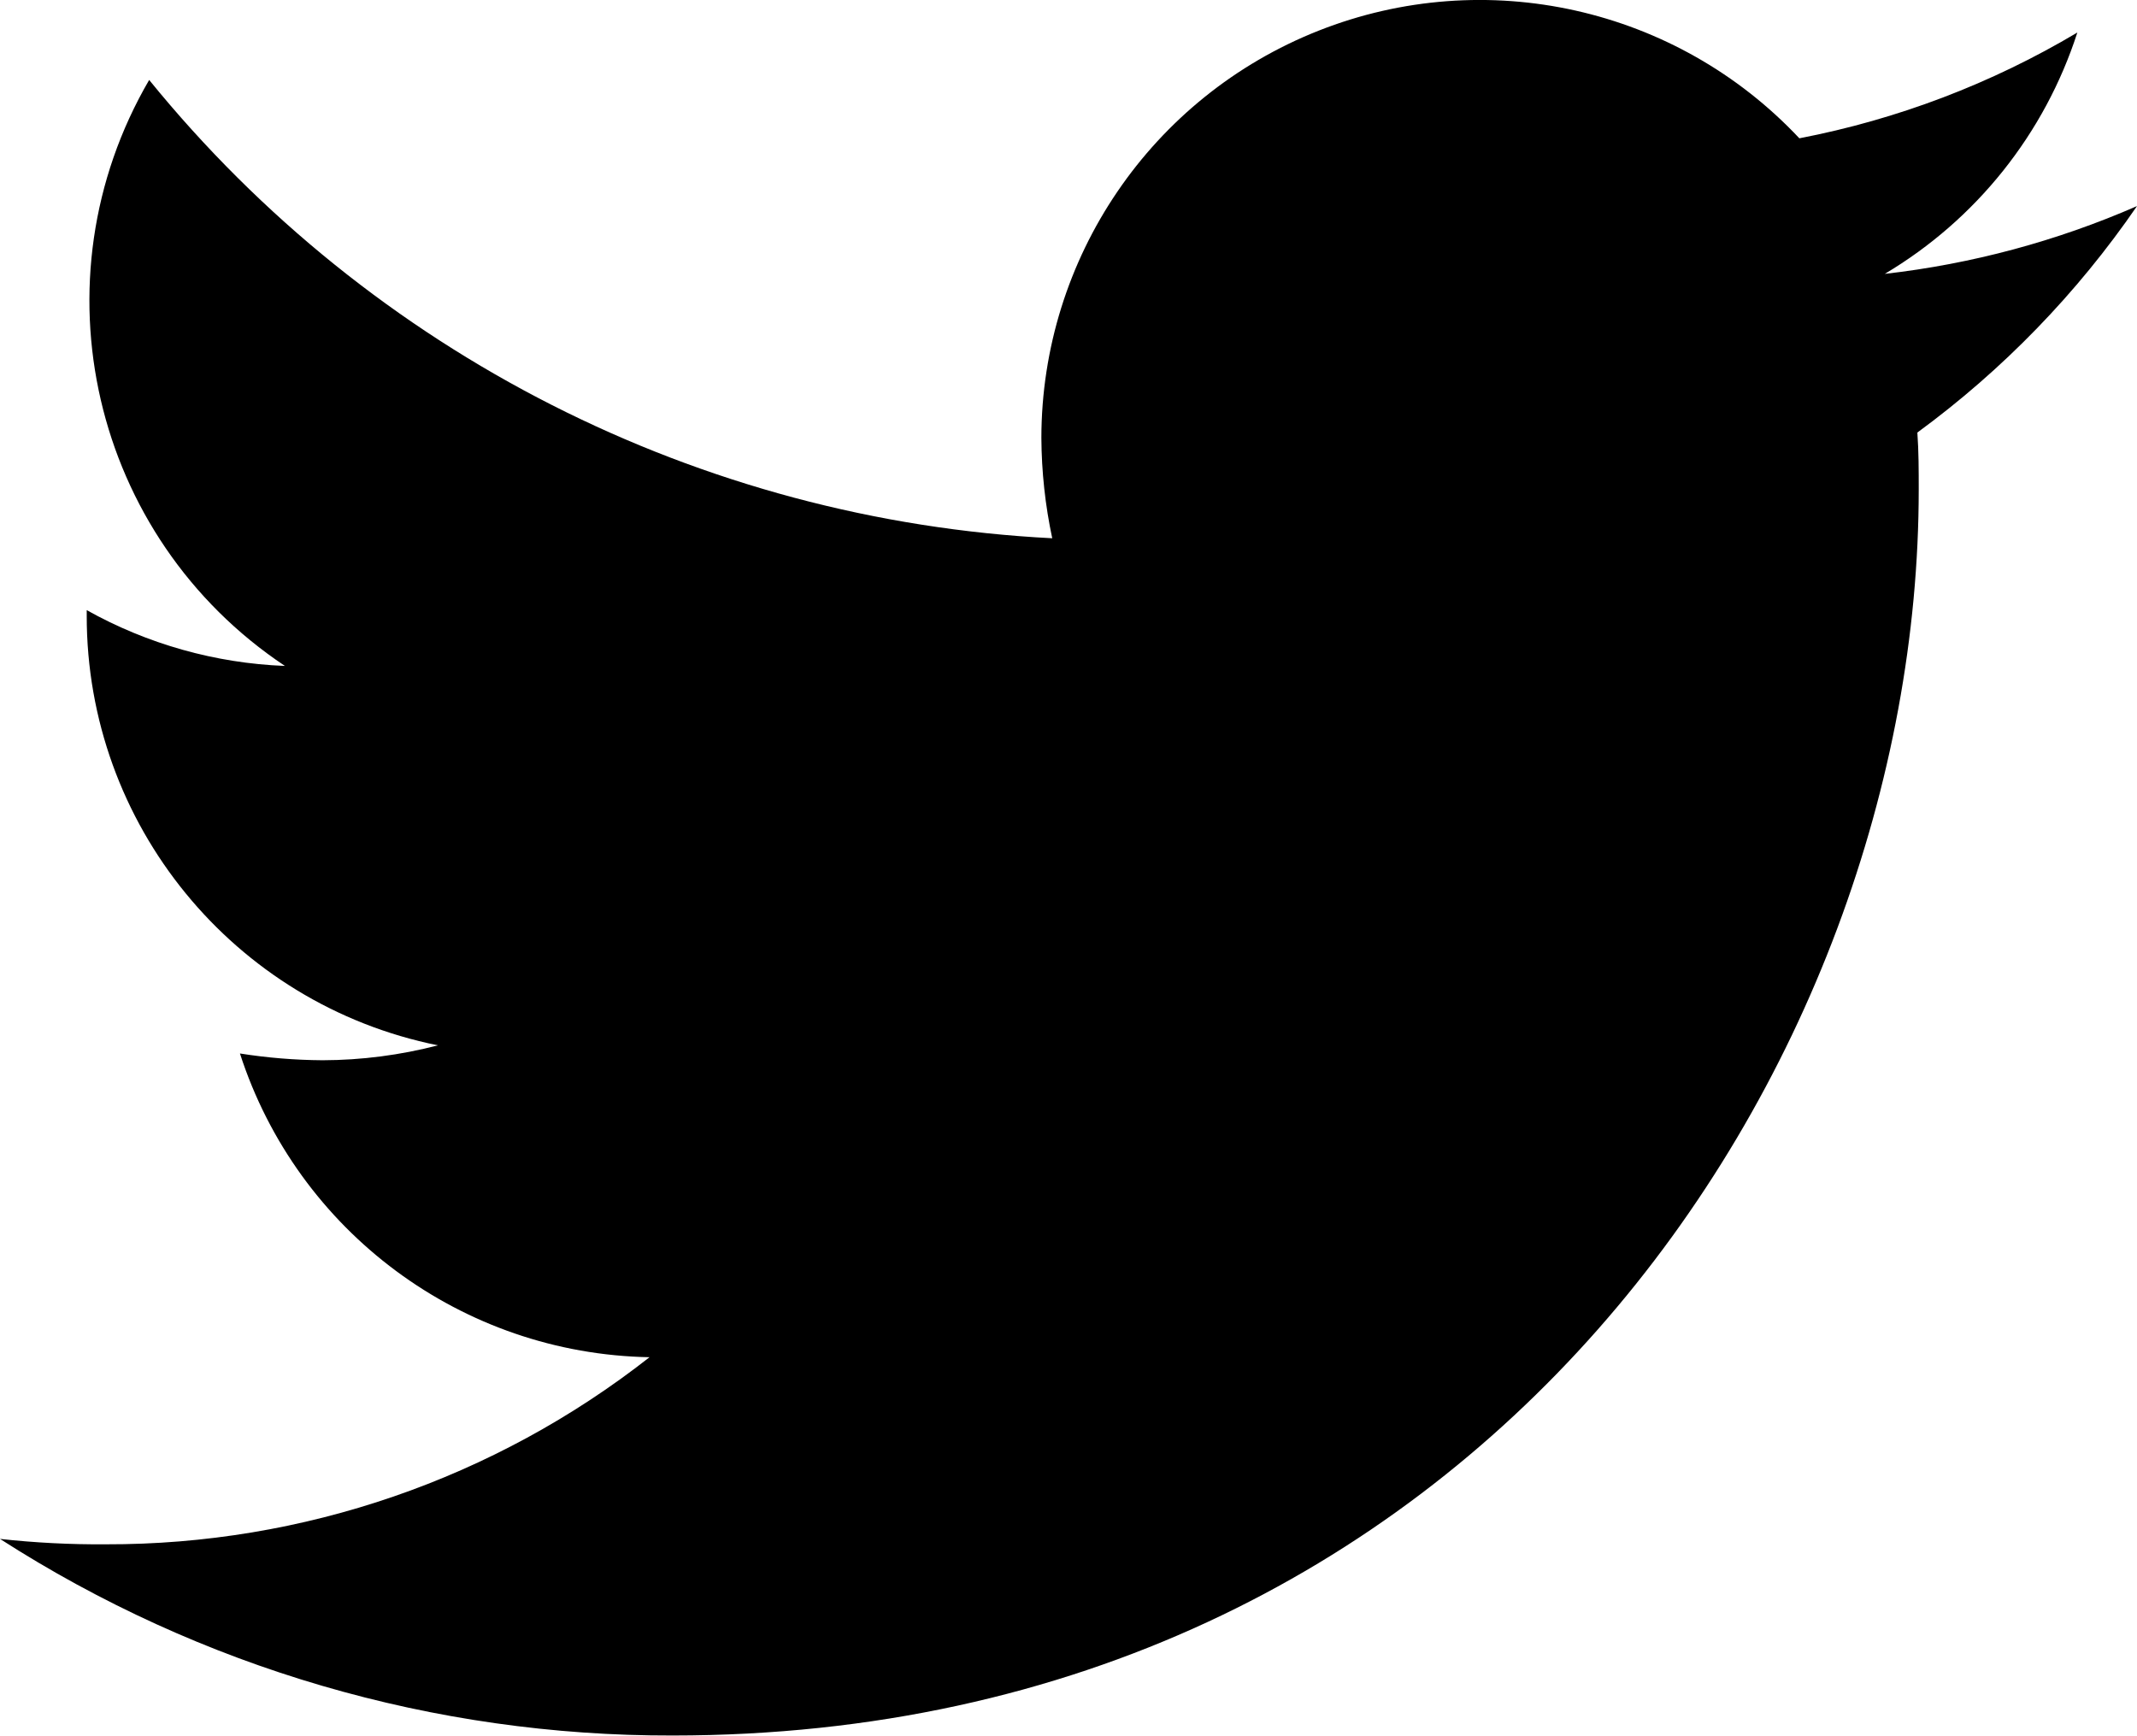
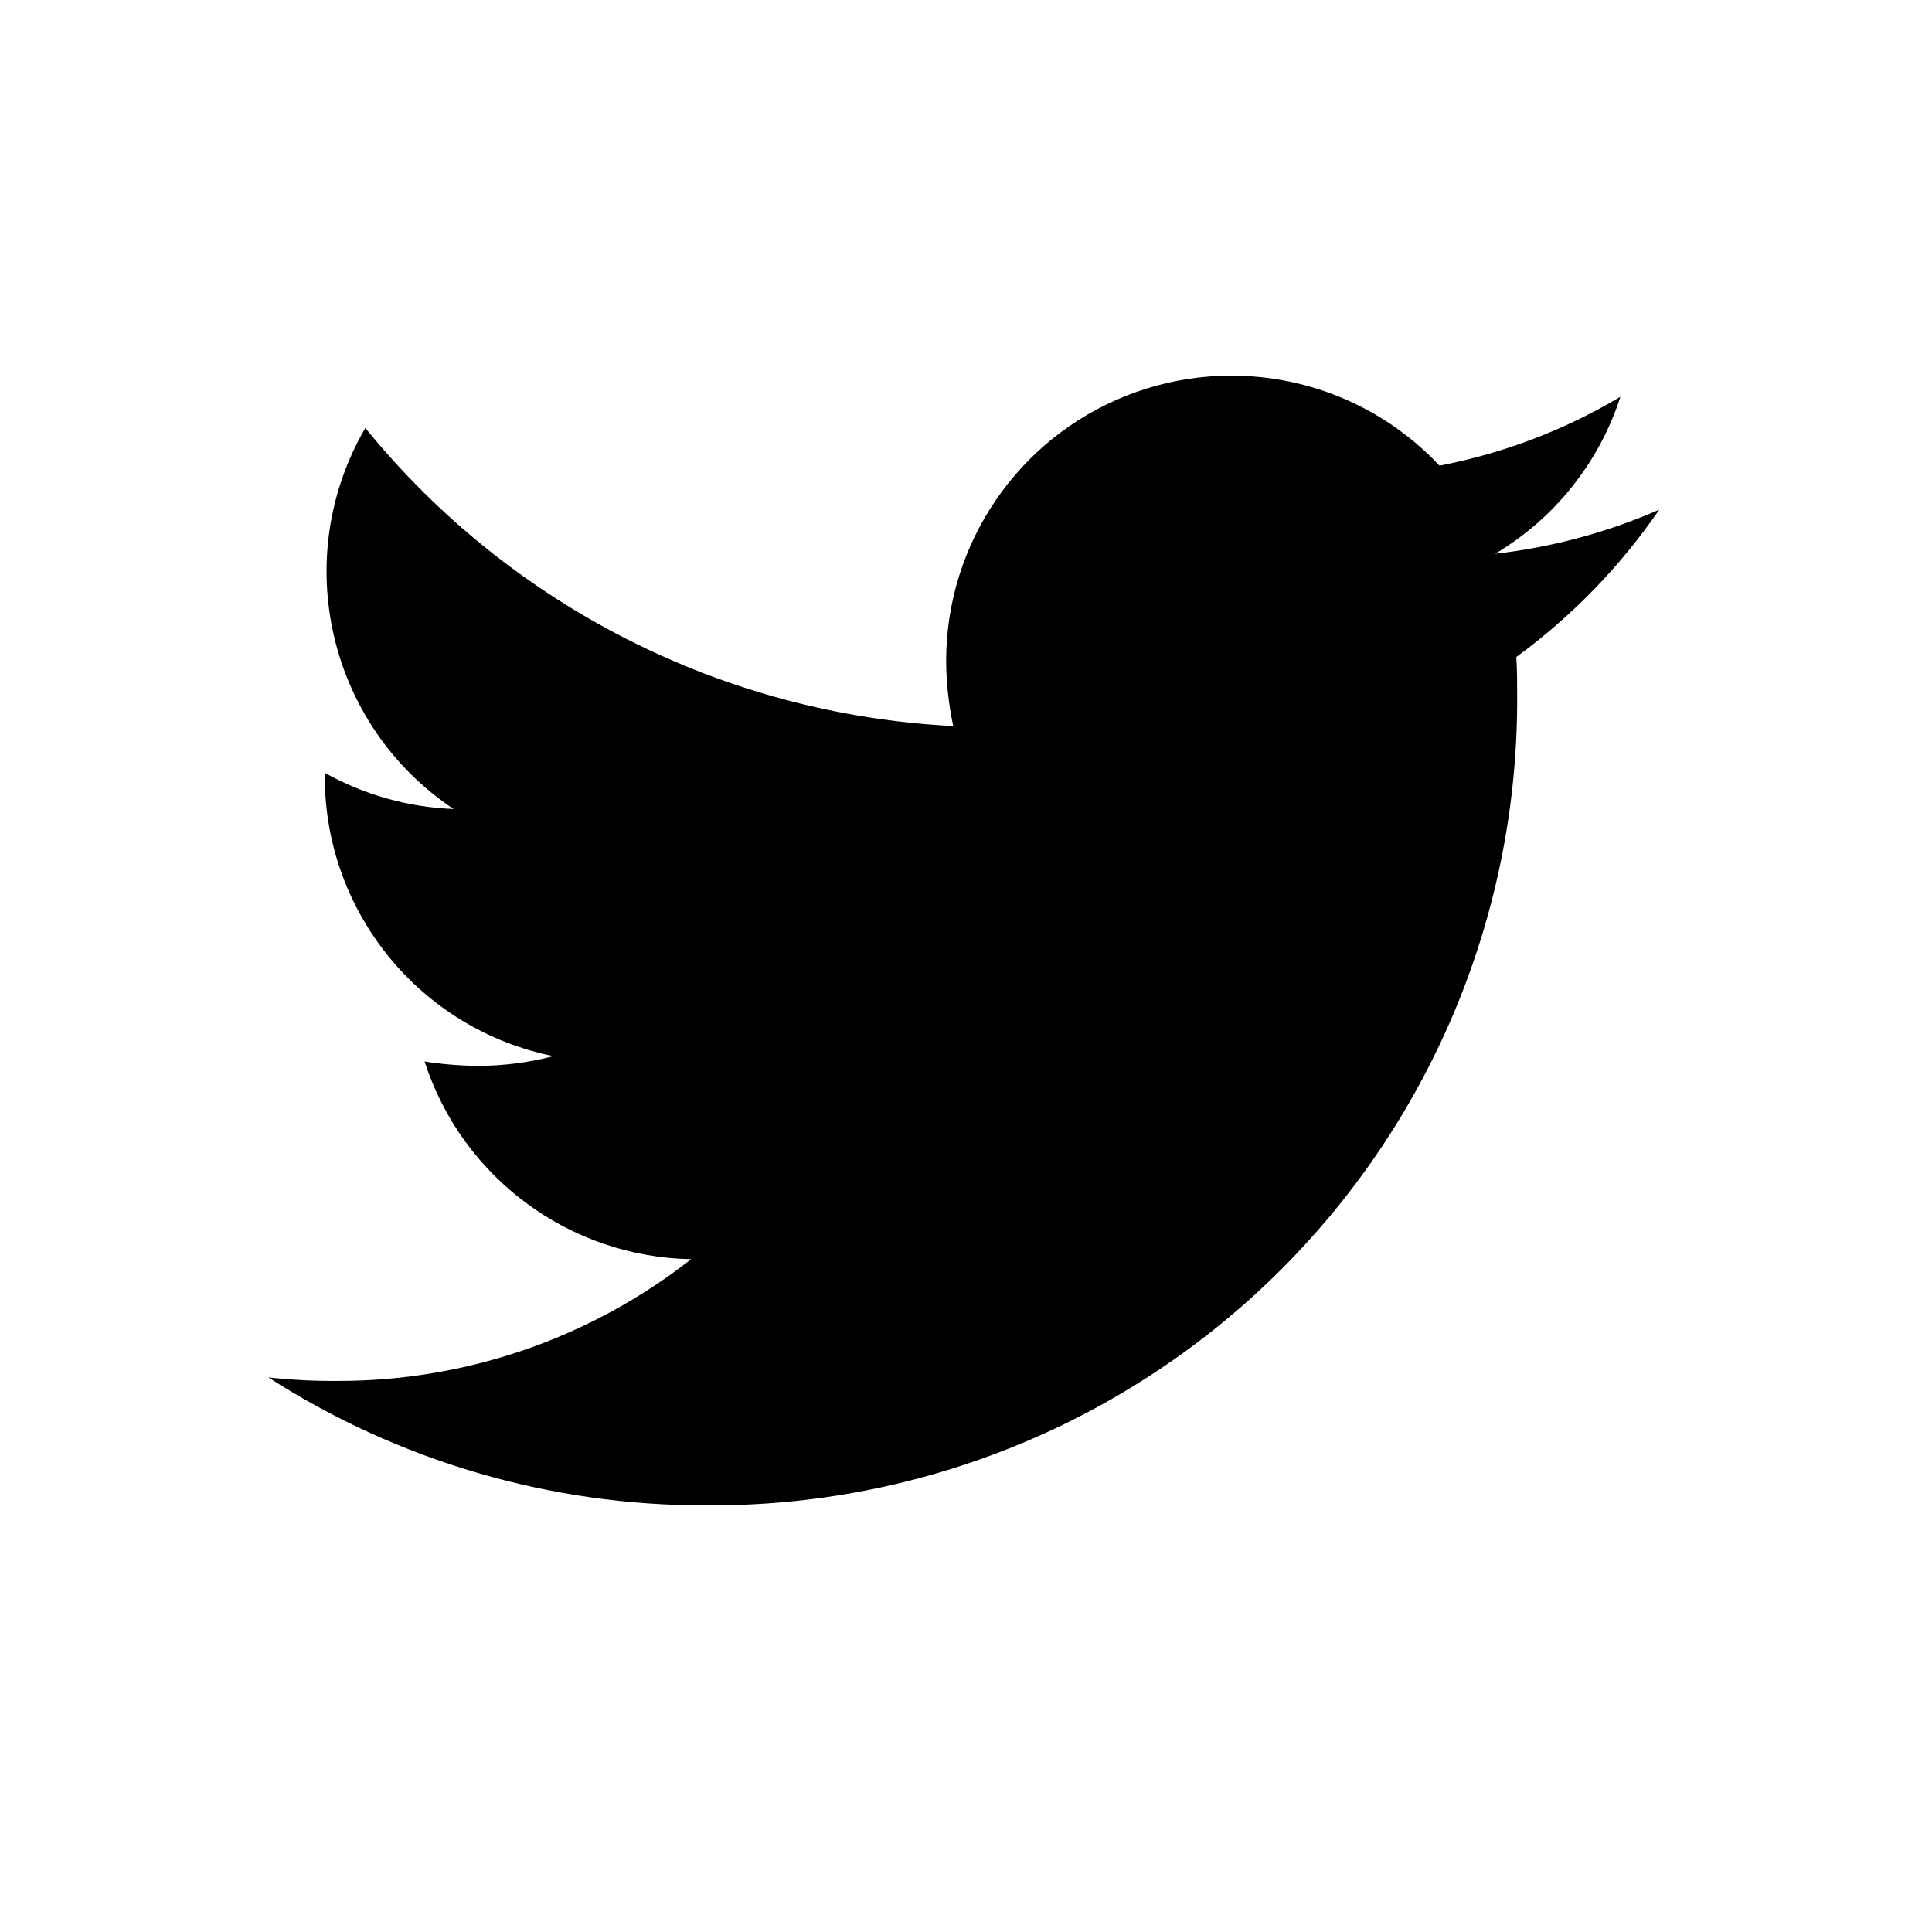
- <svg xmlns="http://www.w3.org/2000/svg" width="36" height="29.239" viewBox="0 0 36 29.239">
-   <path id="Icon_awesome-twitter" data-name="Icon awesome-twitter" d="M32.3,10.668c.023.32.023.64.023.959,0,9.754-7.424,20.992-20.992,20.992A20.85,20.85,0,0,1,0,29.307a15.263,15.263,0,0,0,1.782.091,14.776,14.776,0,0,0,9.16-3.152,7.391,7.391,0,0,1-6.9-5.117,9.3,9.3,0,0,0,1.393.114,7.8,7.8,0,0,0,1.942-.251,7.379,7.379,0,0,1-5.916-7.241V13.66A7.431,7.431,0,0,0,4.8,14.6,7.389,7.389,0,0,1,2.513,4.728a20.972,20.972,0,0,0,15.213,7.721,8.329,8.329,0,0,1-.183-1.69A7.385,7.385,0,0,1,30.312,5.711a14.526,14.526,0,0,0,4.683-1.782,7.358,7.358,0,0,1-3.244,4.066A14.791,14.791,0,0,0,36,6.853a15.86,15.86,0,0,1-3.7,3.815Z" transform="translate(0 -3.381)" />
+ <svg xmlns="http://www.w3.org/2000/svg" width="36" height="36" viewBox="0 0 36 36">
+   <g id="twiter" transform="translate(-1239 -2771)">
+     <circle id="circle" cx="18" cy="18" r="18" transform="translate(1239 2771)" fill="none" />
+     <path id="icon" d="M23.254,8.627c.016.23.016.461.016.691A15.01,15.01,0,0,1,8.157,24.431,15.011,15.011,0,0,1,0,22.047a10.989,10.989,0,0,0,1.283.066,10.638,10.638,0,0,0,6.595-2.269,5.321,5.321,0,0,1-4.967-3.684,6.7,6.7,0,0,0,1,.082,5.618,5.618,0,0,0,1.4-.181,5.313,5.313,0,0,1-4.259-5.213v-.066a5.35,5.35,0,0,0,2.4.674,5.32,5.32,0,0,1-1.645-7.1A15.1,15.1,0,0,0,12.762,9.91a6,6,0,0,1-.132-1.217,5.317,5.317,0,0,1,9.193-3.635,10.458,10.458,0,0,0,3.371-1.283A5.3,5.3,0,0,1,22.859,6.7a10.649,10.649,0,0,0,3.059-.822,11.419,11.419,0,0,1-2.664,2.746Z" transform="translate(1244 2774.619)" />
+   </g>
</svg>
